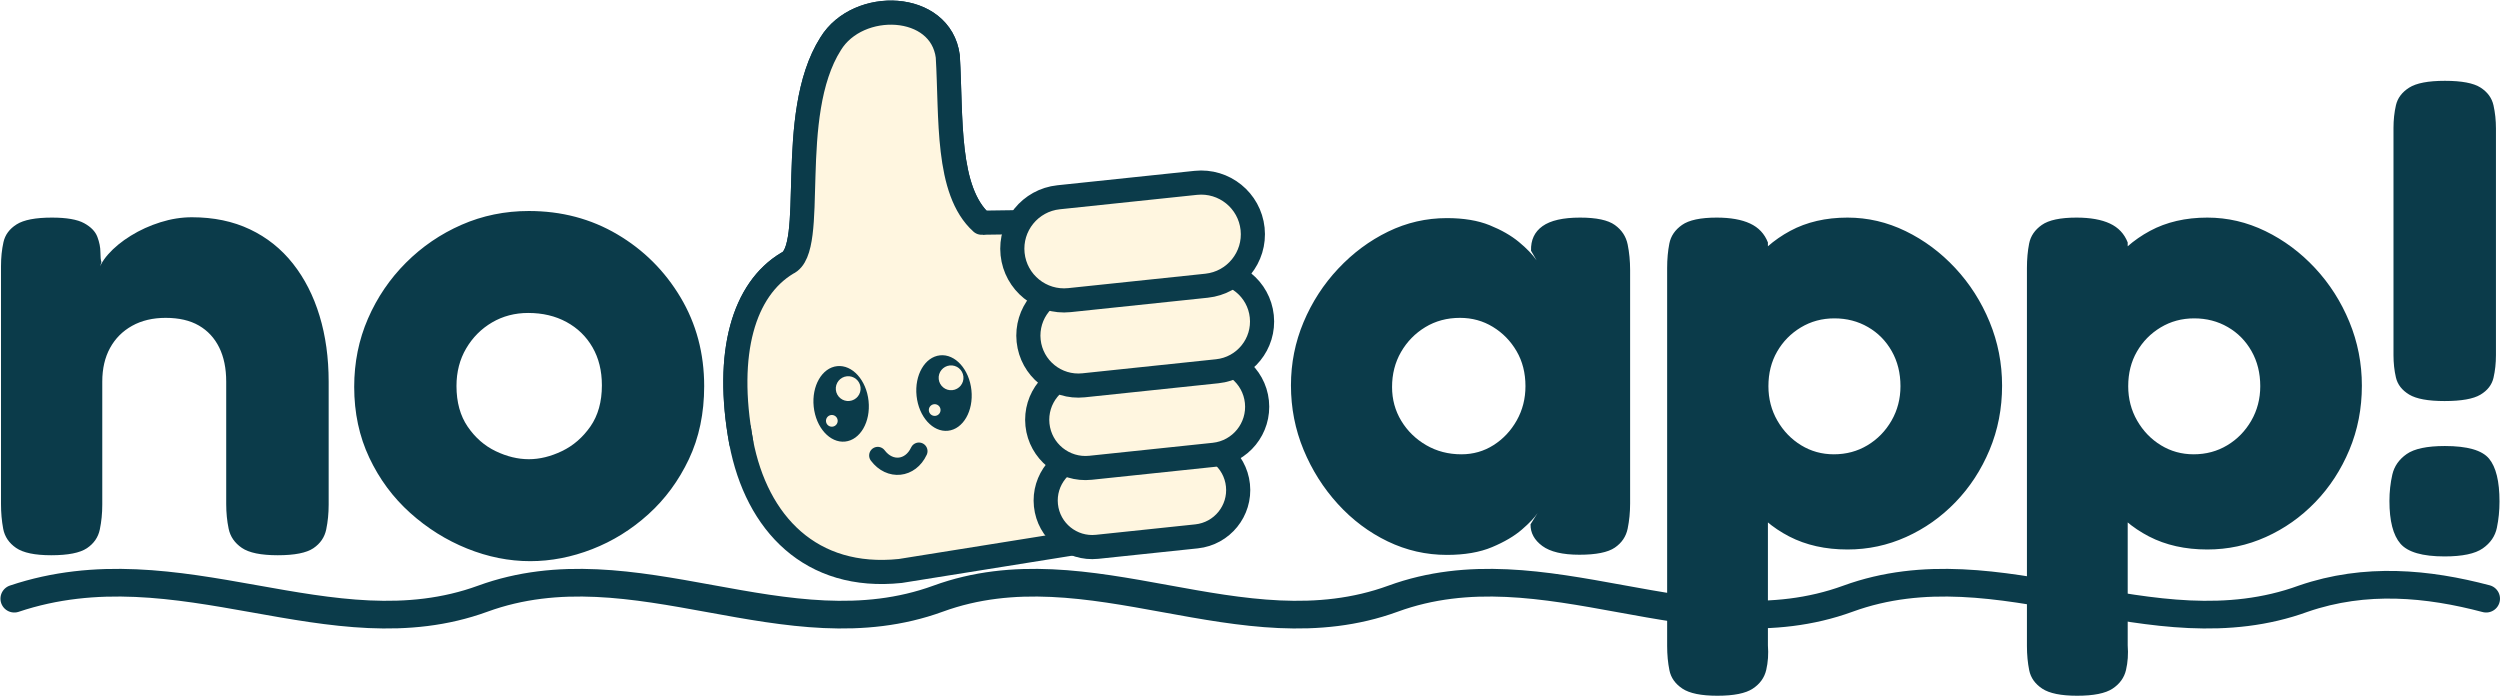
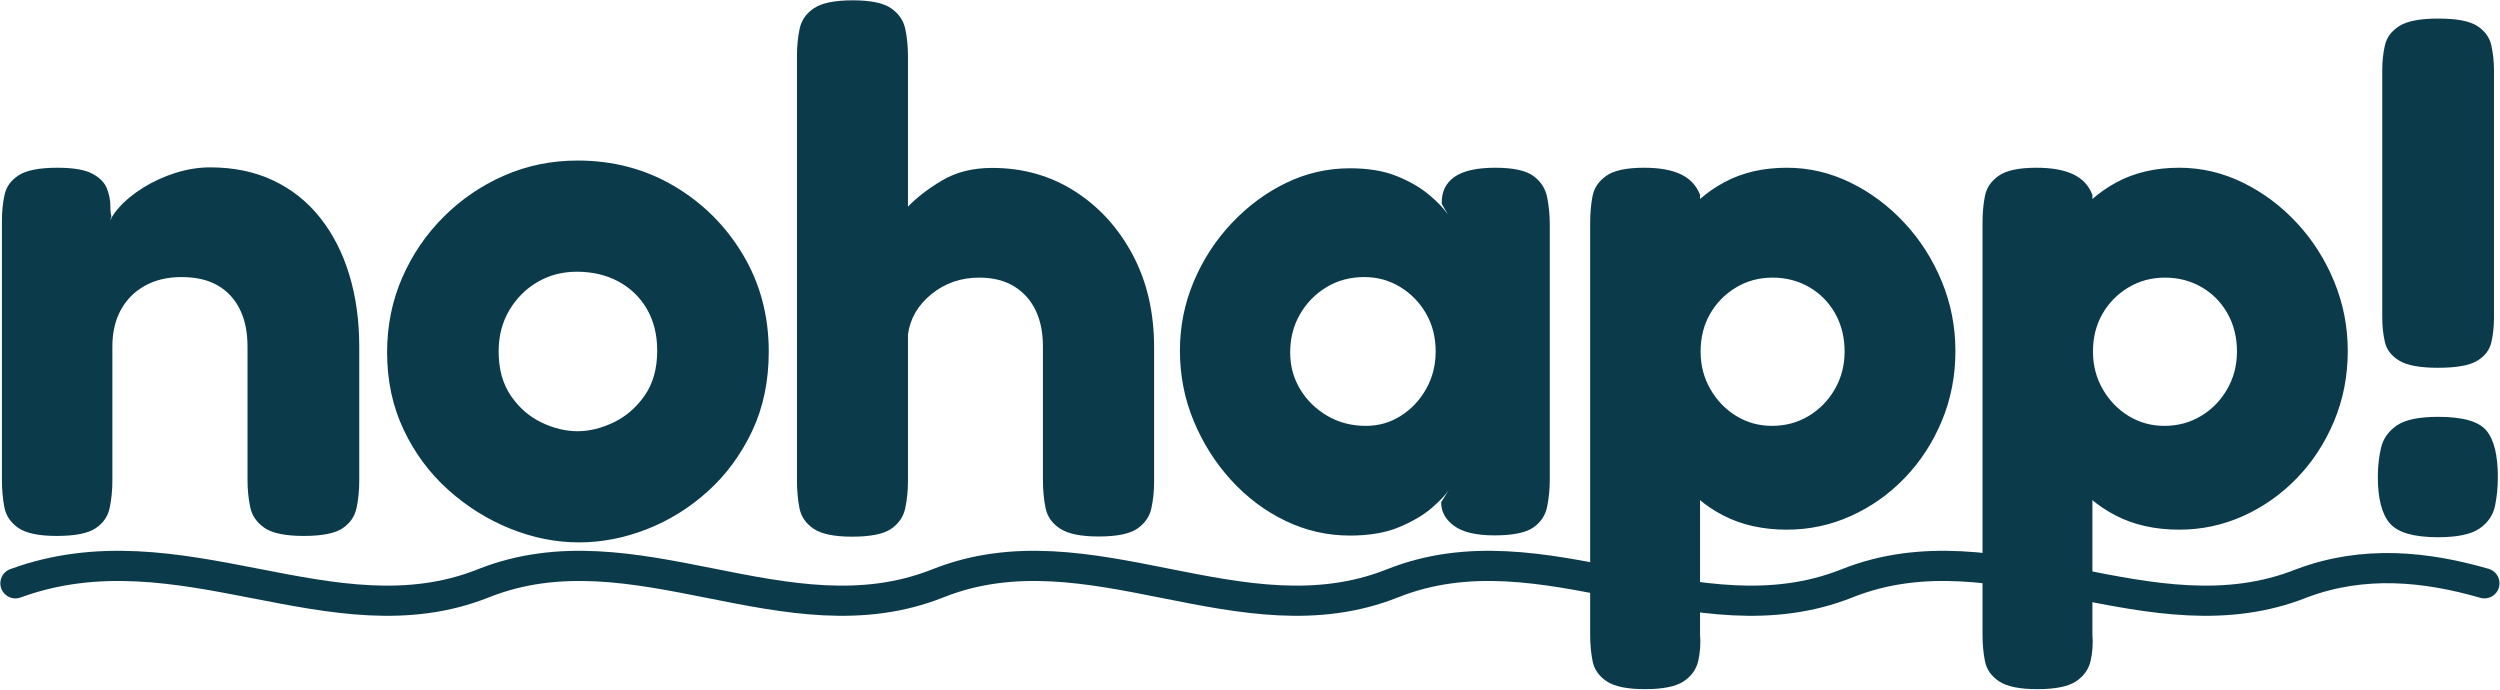
- <svg xmlns="http://www.w3.org/2000/svg" width="813.25" height="226.5" viewBox="48.75 21.25 813.25 226.5">
-   <path d="M 53.4 216.0 C 107.1 198.0 156.5 234.0 205.8 216.0 C 255.2 198.0 304.5 234.0 353.9 216.0 C 403.2 198.0 452.6 234.0 501.9 216.0 C 551.2 198.0 600.6 234.0 649.9 216.0 C 699.3 198.0 748.6 234.0 798.0 216.0 C 818.3 209.0 838.6 211.0 857.5 216.0" fill="none" stroke="#0B3B4A" stroke-width="9" stroke-linecap="round" />
+ <svg xmlns="http://www.w3.org/2000/svg" width="745.75" height="205.75" viewBox="48.5 42.0 745.75 205.75">
+   <path d="M 53.1 216.0 C 102.3 198.0 147.5 234.0 192.7 216.0 C 237.9 198.0 283.1 234.0 328.3 216.0 C 373.5 198.0 418.7 234.0 463.9 216.0 C 509.1 198.0 554.3 234.0 599.5 216.0 C 644.7 198.0 689.9 234.0 735.1 216.0 C 753.7 209.0 772.3 211.0 789.6 216.0" fill="none" stroke="#0B3B4A" stroke-width="9" stroke-linecap="round" />
  <path d="M65.41 201.87Q57.435 201.87 53.97 199.478Q50.505 197.085 49.79 193.262Q49.075 189.44 49.075 185.205V107.82Q49.075 103.64 49.873 100.037Q50.67 96.435 54.163 94.235Q57.655 92.035 65.63 92.035Q72.78 92.035 76.108 93.85Q79.435 95.665 80.425 98.305Q81.415 100.945 81.415 103.282Q81.415 105.62 81.745 106.5L80.425 110.735Q80.975 107.325 83.917 103.998Q86.86 100.67 91.315 97.92Q95.77 95.17 100.94 93.547Q106.11 91.925 111.17 91.925Q121.785 91.925 130.062 95.858Q138.34 99.79 144.032 106.995Q149.725 114.2 152.695 123.963Q155.665 133.725 155.665 145.44V185.425Q155.665 189.66 154.868 193.483Q154.07 197.305 150.688 199.588Q147.305 201.87 139.11 201.87Q130.915 201.87 127.423 199.478Q123.93 197.085 123.132 193.262Q122.335 189.44 122.335 185.205V145.385Q122.335 138.895 120.052 134.275Q117.77 129.655 113.453 127.153Q109.135 124.65 102.645 124.65Q96.375 124.65 91.727 127.235Q87.08 129.82 84.55 134.44Q82.02 139.06 82.02 145.385V185.425Q82.02 189.66 81.222 193.483Q80.425 197.305 77.015 199.588Q73.605 201.87 65.41 201.87Z M221.225 203.795Q210.885 203.795 200.71 199.697Q190.535 195.6 182.175 188.093Q173.815 180.585 168.892 170.163Q163.97 159.74 163.97 147.09Q163.97 135.21 168.452 124.897Q172.935 114.585 180.8 106.72Q188.665 98.855 198.895 94.373Q209.125 89.89 220.785 89.89Q236.68 89.89 249.55 97.48Q262.42 105.07 270.12 117.968Q277.82 130.865 277.82 146.87Q277.82 160.125 272.842 170.63Q267.865 181.135 259.642 188.56Q251.42 195.985 241.382 199.89Q231.345 203.795 221.225 203.795ZM220.785 170.63Q226.065 170.63 231.565 167.99Q237.065 165.35 240.805 159.988Q244.545 154.625 244.545 146.595Q244.545 139.5 241.492 134.22Q238.44 128.94 233.022 125.998Q227.605 123.055 220.565 123.055Q214.075 123.055 208.822 126.135Q203.57 129.215 200.407 134.577Q197.245 139.94 197.245 146.815Q197.245 154.735 200.902 160.07Q204.56 165.405 210.005 168.017Q215.45 170.63 220.785 170.63Z" fill="#0B3B4A" />
-   <path d="M330.436 202.09Q322.406 202.09 318.913 199.697Q315.421 197.305 314.706 193.455Q313.991 189.605 313.991 185.37V58.595Q313.991 54.195 314.816 50.455Q315.641 46.715 319.133 44.405Q322.626 42.095 330.656 42.095Q338.686 42.095 342.096 44.487Q345.506 46.88 346.303 50.62Q347.101 54.36 347.101 58.815V103.64Q351.006 99.57 357.276 95.83Q363.546 92.09 372.236 92.09Q385.931 92.09 396.821 99.02Q407.711 105.95 414.118 117.968Q420.526 129.985 420.526 145.605V185.59Q420.526 189.825 419.728 193.565Q418.931 197.305 415.548 199.67Q412.166 202.035 403.971 202.035Q396.106 202.035 392.531 199.725Q388.956 197.415 388.158 193.593Q387.361 189.77 387.361 185.205V145.385Q387.361 139.06 385.161 134.523Q382.961 129.985 378.726 127.4Q374.491 124.815 368.331 124.815Q360.191 124.815 354.141 129.71Q348.091 134.605 347.101 141.755V185.59Q347.101 189.825 346.276 193.647Q345.451 197.47 342.041 199.78Q338.631 202.09 330.436 202.09Z" fill="#0B3B4A" />
-   <path d="M562.527 201.705Q554.332 201.705 550.454 198.845Q546.577 195.985 546.632 191.805L548.942 188.12Q547.512 190.32 543.827 193.51Q540.142 196.7 534.119 199.23Q528.097 201.76 519.407 201.76Q509.287 201.76 500.157 197.36Q491.027 192.96 483.959 185.205Q476.892 177.45 472.794 167.55Q468.697 157.65 468.697 146.595Q468.697 135.815 472.794 126.053Q476.892 116.29 484.069 108.645Q491.247 101.0 500.294 96.6Q509.342 92.2 519.407 92.2Q527.602 92.2 533.322 94.51Q539.042 96.82 542.837 99.955Q546.632 103.09 548.612 105.95L546.797 102.815Q546.632 97.59 550.537 94.812Q554.442 92.035 562.747 92.035Q570.722 92.035 574.077 94.455Q577.432 96.875 578.229 100.78Q579.027 104.685 579.027 109.085V185.04Q579.027 189.33 578.229 193.208Q577.432 197.085 574.049 199.395Q570.667 201.705 562.527 201.705ZM524.137 169.035Q529.912 169.035 534.614 166.037Q539.317 163.04 542.149 158.007Q544.982 152.975 544.982 146.87Q544.982 140.435 542.094 135.485Q539.207 130.535 534.394 127.593Q529.582 124.65 523.697 124.65Q517.372 124.65 512.394 127.675Q507.417 130.7 504.502 135.76Q501.587 140.82 501.587 147.145Q501.587 153.195 504.584 158.145Q507.582 163.095 512.697 166.065Q517.812 169.035 524.137 169.035Z M649.757 200.0Q638.977 200.0 630.782 195.765Q622.587 191.53 617.142 184.077Q611.697 176.625 608.974 166.945Q606.252 157.265 606.417 146.21Q606.582 135.32 609.387 125.502Q612.192 115.685 617.637 108.178Q623.082 100.67 631.112 96.352Q639.142 92.035 649.757 92.035Q659.602 92.035 668.649 96.435Q677.697 100.835 684.792 108.452Q691.887 116.07 695.957 125.942Q700.027 135.815 700.027 146.705Q700.027 157.87 695.957 167.605Q691.887 177.34 684.874 184.6Q677.862 191.86 668.814 195.93Q659.767 200.0 649.757 200.0ZM607.407 247.575Q599.542 247.575 596.049 245.265Q592.557 242.955 591.814 239.297Q591.072 235.64 591.072 231.405V108.425Q591.072 104.135 591.787 100.477Q592.502 96.82 595.912 94.427Q599.322 92.035 607.187 92.035Q613.897 92.035 618.049 93.96Q622.202 95.885 623.852 100.12V231.185Q624.182 235.42 623.302 239.188Q622.422 242.955 618.929 245.265Q615.437 247.575 607.407 247.575ZM645.302 169.035Q651.352 169.035 656.247 166.093Q661.142 163.15 664.057 158.09Q666.972 153.03 666.972 146.87Q666.972 140.49 664.139 135.485Q661.307 130.48 656.412 127.648Q651.517 124.815 645.467 124.815Q639.472 124.815 634.577 127.757Q629.682 130.7 626.849 135.623Q624.017 140.545 624.017 146.87Q624.017 153.03 626.932 158.09Q629.847 163.15 634.659 166.093Q639.472 169.035 645.302 169.035Z M766.797 200.0Q756.017 200.0 747.822 195.765Q739.627 191.53 734.182 184.077Q728.737 176.625 726.014 166.945Q723.292 157.265 723.457 146.21Q723.622 135.32 726.427 125.502Q729.232 115.685 734.677 108.178Q740.122 100.67 748.152 96.352Q756.182 92.035 766.797 92.035Q776.642 92.035 785.689 96.435Q794.737 100.835 801.832 108.452Q808.927 116.07 812.997 125.942Q817.067 135.815 817.067 146.705Q817.067 157.87 812.997 167.605Q808.927 177.34 801.914 184.6Q794.902 191.86 785.854 195.93Q776.807 200.0 766.797 200.0ZM724.447 247.575Q716.582 247.575 713.089 245.265Q709.597 242.955 708.854 239.297Q708.112 235.64 708.112 231.405V108.425Q708.112 104.135 708.827 100.477Q709.542 96.82 712.952 94.427Q716.362 92.035 724.227 92.035Q730.937 92.035 735.089 93.96Q739.242 95.885 740.892 100.12V231.185Q741.222 235.42 740.342 239.188Q739.462 242.955 735.969 245.265Q732.477 247.575 724.447 247.575ZM762.342 169.035Q768.392 169.035 773.287 166.093Q778.182 163.15 781.097 158.09Q784.012 153.03 784.012 146.87Q784.012 140.49 781.179 135.485Q778.347 130.48 773.452 127.648Q768.557 124.815 762.507 124.815Q756.512 124.815 751.617 127.757Q746.722 130.7 743.889 135.623Q741.057 140.545 741.057 146.87Q741.057 153.03 743.972 158.09Q746.887 163.15 751.699 166.093Q756.512 169.035 762.342 169.035Z M843.962 151.71Q835.932 151.71 832.439 149.593Q828.947 147.475 828.149 144.065Q827.352 140.655 827.352 136.75V62.885Q827.352 58.98 828.149 55.487Q828.947 51.995 832.439 49.767Q835.932 47.54 844.072 47.54Q852.267 47.54 855.677 49.74Q859.087 51.94 859.884 55.515Q860.682 59.09 860.682 62.995V136.805Q860.682 140.71 859.884 144.148Q859.087 147.585 855.622 149.648Q852.157 151.71 843.962 151.71ZM843.962 202.255Q833.182 202.255 829.607 198.102Q826.032 193.95 826.032 184.215Q826.032 179.76 826.967 175.662Q827.902 171.565 831.642 168.952Q835.382 166.34 844.072 166.34Q855.017 166.34 858.427 170.438Q861.837 174.535 861.837 184.38Q861.837 188.835 860.984 192.933Q860.132 197.03 856.392 199.642Q852.652 202.255 843.962 202.255Z" fill="#0B3B4A" />
-   <g transform="translate(373.26 116.09) rotate(0) scale(1.1215) translate(-105.75 -112.75)">
-     <g transform="matrix(0.99452 -0.10453 0.10453 0.99452 -11.941 12.156)">
-       <path d="M28.00 148.00 C26.00 121.70 33.40 104.00 46.70 97.80 C51.35 96.30 52.33 85.62 54.05 72.91 C55.77 60.20 58.25 45.45 65.90 35.80 C75.20 23.70 98.90 27.10 99.30 43.00 C98.90 51.85 97.75 61.53 97.86 70.28 C97.97 79.03 99.35 86.85 104.00 92.00 L126 94 L144 96 L144 186 L70 190 C44 190 30 172 28 148 Z" fill="#FFF6E0" stroke="#0B3B4A" stroke-width="7" stroke-linejoin="round" stroke-linecap="round" />
-       <rect x="114" y="162" width="56" height="27" rx="13.5" fill="#FFF6E0" stroke="#0B3B4A" stroke-width="7" stroke-linejoin="round" stroke-linecap="round" />
-       <rect x="114" y="138" width="64" height="28" rx="14" fill="#FFF6E0" stroke="#0B3B4A" stroke-width="7" stroke-linejoin="round" stroke-linecap="round" />
-       <rect x="114" y="113" width="68" height="29" rx="14.5" fill="#FFF6E0" stroke="#0B3B4A" stroke-width="7" stroke-linejoin="round" stroke-linecap="round" />
-       <rect x="112" y="87" width="70" height="30" rx="15" fill="#FFF6E0" stroke="#0B3B4A" stroke-width="7" stroke-linejoin="round" stroke-linecap="round" />
-       <path d="M28.00 148.00 C26.00 121.70 33.40 104.00 46.70 97.80 C51.35 96.30 52.33 85.62 54.05 72.91 C55.77 60.20 58.25 45.45 65.90 35.80 C75.20 23.70 98.90 27.10 99.30 43.00 C98.90 51.85 97.75 61.53 97.86 70.28 C97.97 79.03 99.35 86.85 104.00 92.00 L104.00 106 L52 114 Z" fill="#FFF6E0" />
-       <path d="M28.00 148.00 C26.00 121.70 33.40 104.00 46.70 97.80 C51.35 96.30 52.33 85.62 54.05 72.91 C55.77 60.20 58.25 45.45 65.90 35.80 C75.20 23.70 98.90 27.10 99.30 43.00 C98.90 51.85 97.75 61.53 97.86 70.28 C97.97 79.03 99.35 86.85 104.00 92.00" fill="none" stroke="#0B3B4A" stroke-width="7" stroke-linejoin="round" stroke-linecap="round" />
-       <g transform="translate(0.00 0)">
-         <ellipse cx="58" cy="140.00" rx="8.00" ry="11.00" fill="#0B3B4A" opacity="1.000" />
-         <circle cx="60.50" cy="135.82" r="3.60" fill="#FFF6E0" opacity="1.000" />
-         <path transform="translate(60.50 135.82) scale(0.600)" d="M0 -6.2 L2 -2 6.2 0 2 2 0 6.2 -2 2 -6.2 0 -2 -2 Z" fill="#FFF6E0" opacity="0.000" />
-         <circle cx="54.80" cy="144.62" r="1.70" fill="#FFF6E0" opacity="1.000" />
-         <ellipse cx="88" cy="140.00" rx="8.00" ry="11.00" fill="#0B3B4A" opacity="1.000" />
-         <circle cx="90.50" cy="135.82" r="3.60" fill="#FFF6E0" opacity="1.000" />
-         <path transform="translate(90.50 135.82) scale(0.600)" d="M0 -6.2 L2 -2 6.2 0 2 2 0 6.2 -2 2 -6.2 0 -2 -2 Z" fill="#FFF6E0" opacity="0.000" />
-         <circle cx="84.80" cy="144.62" r="1.70" fill="#FFF6E0" opacity="1.000" />
-         <path d="M67.00 156.00 C70.00 161.00 76.00 161.00 79.00 156.00 C76.00 161.00 70.00 161.00 67.00 156.00 Z" fill="#0B3B4A" stroke="#0B3B4A" stroke-width="5.00" stroke-linejoin="round" stroke-linecap="round" />
-       </g>
-     </g>
-   </g>
+   <path d="M302.68 202.09Q294.65 202.09 291.157 199.697Q287.665 197.305 286.95 193.455Q286.235 189.605 286.235 185.37V58.595Q286.235 54.195 287.06 50.455Q287.885 46.715 291.377 44.405Q294.87 42.095 302.9 42.095Q310.93 42.095 314.34 44.487Q317.75 46.88 318.547 50.62Q319.345 54.36 319.345 58.815V103.64Q323.25 99.57 329.52 95.83Q335.79 92.09 344.48 92.09Q358.175 92.09 369.065 99.02Q379.955 105.95 386.362 117.968Q392.77 129.985 392.77 145.605V185.59Q392.77 189.825 391.972 193.565Q391.175 197.305 387.792 199.67Q384.41 202.035 376.215 202.035Q368.35 202.035 364.775 199.725Q361.2 197.415 360.402 193.593Q359.605 189.77 359.605 185.205V145.385Q359.605 139.06 357.405 134.523Q355.205 129.985 350.97 127.4Q346.735 124.815 340.575 124.815Q332.435 124.815 326.385 129.71Q320.335 134.605 319.345 141.755V185.59Q319.345 189.825 318.52 193.647Q317.695 197.47 314.285 199.78Q310.875 202.09 302.68 202.09Z" fill="#0B3B4A" />
+   <path d="M494.3 201.705Q486.105 201.705 482.227 198.845Q478.35 195.985 478.405 191.805L480.715 188.12Q479.285 190.32 475.6 193.51Q471.915 196.7 465.892 199.23Q459.87 201.76 451.18 201.76Q441.06 201.76 431.93 197.36Q422.8 192.96 415.732 185.205Q408.665 177.45 404.567 167.55Q400.47 157.65 400.47 146.595Q400.47 135.815 404.567 126.053Q408.665 116.29 415.842 108.645Q423.02 101.0 432.067 96.6Q441.115 92.2 451.18 92.2Q459.375 92.2 465.095 94.51Q470.815 96.82 474.61 99.955Q478.405 103.09 480.385 105.95L478.57 102.815Q478.405 97.59 482.31 94.812Q486.215 92.035 494.52 92.035Q502.495 92.035 505.85 94.455Q509.205 96.875 510.002 100.78Q510.8 104.685 510.8 109.085V185.04Q510.8 189.33 510.002 193.208Q509.205 197.085 505.822 199.395Q502.44 201.705 494.3 201.705ZM455.91 169.035Q461.685 169.035 466.387 166.037Q471.09 163.04 473.923 158.007Q476.755 152.975 476.755 146.87Q476.755 140.435 473.867 135.485Q470.98 130.535 466.167 127.593Q461.355 124.65 455.47 124.65Q449.145 124.65 444.168 127.675Q439.19 130.7 436.275 135.76Q433.36 140.82 433.36 147.145Q433.36 153.195 436.357 158.145Q439.355 163.095 444.47 166.065Q449.585 169.035 455.91 169.035Z M581.53 200.0Q570.75 200.0 562.555 195.765Q554.36 191.53 548.915 184.077Q543.47 176.625 540.747 166.945Q538.025 157.265 538.19 146.21Q538.355 135.32 541.16 125.502Q543.965 115.685 549.41 108.178Q554.855 100.67 562.885 96.352Q570.915 92.035 581.53 92.035Q591.375 92.035 600.423 96.435Q609.47 100.835 616.565 108.452Q623.66 116.07 627.73 125.942Q631.8 135.815 631.8 146.705Q631.8 157.87 627.73 167.605Q623.66 177.34 616.648 184.6Q609.635 191.86 600.587 195.93Q591.54 200.0 581.53 200.0ZM539.18 247.575Q531.315 247.575 527.822 245.265Q524.33 242.955 523.588 239.297Q522.845 235.64 522.845 231.405V108.425Q522.845 104.135 523.56 100.477Q524.275 96.82 527.685 94.427Q531.095 92.035 538.96 92.035Q545.67 92.035 549.822 93.96Q553.975 95.885 555.625 100.12V231.185Q555.955 235.42 555.075 239.188Q554.195 242.955 550.703 245.265Q547.21 247.575 539.18 247.575ZM577.075 169.035Q583.125 169.035 588.02 166.093Q592.915 163.15 595.83 158.09Q598.745 153.03 598.745 146.87Q598.745 140.49 595.913 135.485Q593.08 130.48 588.185 127.648Q583.29 124.815 577.24 124.815Q571.245 124.815 566.35 127.757Q561.455 130.7 558.622 135.623Q555.79 140.545 555.79 146.87Q555.79 153.03 558.705 158.09Q561.62 163.15 566.433 166.093Q571.245 169.035 577.075 169.035Z M698.57 200.0Q687.79 200.0 679.595 195.765Q671.4 191.53 665.955 184.077Q660.51 176.625 657.787 166.945Q655.065 157.265 655.23 146.21Q655.395 135.32 658.2 125.502Q661.005 115.685 666.45 108.178Q671.895 100.67 679.925 96.352Q687.955 92.035 698.57 92.035Q708.415 92.035 717.462 96.435Q726.51 100.835 733.605 108.452Q740.7 116.07 744.77 125.942Q748.84 135.815 748.84 146.705Q748.84 157.87 744.77 167.605Q740.7 177.34 733.688 184.6Q726.675 191.86 717.627 195.93Q708.58 200.0 698.57 200.0ZM656.22 247.575Q648.355 247.575 644.862 245.265Q641.37 242.955 640.628 239.297Q639.885 235.64 639.885 231.405V108.425Q639.885 104.135 640.6 100.477Q641.315 96.82 644.725 94.427Q648.135 92.035 656.0 92.035Q662.71 92.035 666.862 93.96Q671.015 95.885 672.665 100.12V231.185Q672.995 235.42 672.115 239.188Q671.235 242.955 667.743 245.265Q664.25 247.575 656.22 247.575ZM694.115 169.035Q700.165 169.035 705.06 166.093Q709.955 163.15 712.87 158.09Q715.785 153.03 715.785 146.87Q715.785 140.49 712.952 135.485Q710.12 130.48 705.225 127.648Q700.33 124.815 694.28 124.815Q688.285 124.815 683.39 127.757Q678.495 130.7 675.662 135.623Q672.83 140.545 672.83 146.87Q672.83 153.03 675.745 158.09Q678.66 163.15 683.472 166.093Q688.285 169.035 694.115 169.035Z M775.735 151.71Q767.705 151.71 764.212 149.593Q760.72 147.475 759.922 144.065Q759.125 140.655 759.125 136.75V62.885Q759.125 58.98 759.922 55.487Q760.72 51.995 764.212 49.767Q767.705 47.54 775.845 47.54Q784.04 47.54 787.45 49.74Q790.86 51.94 791.657 55.515Q792.455 59.09 792.455 62.995V136.805Q792.455 140.71 791.657 144.148Q790.86 147.585 787.395 149.648Q783.93 151.71 775.735 151.71ZM775.735 202.255Q764.955 202.255 761.38 198.102Q757.805 193.95 757.805 184.215Q757.805 179.76 758.74 175.662Q759.675 171.565 763.415 168.952Q767.155 166.34 775.845 166.34Q786.79 166.34 790.2 170.438Q793.61 174.535 793.61 184.38Q793.61 188.835 792.757 192.933Q791.905 197.03 788.165 199.642Q784.425 202.255 775.735 202.255Z" fill="#0B3B4A" />
</svg>
